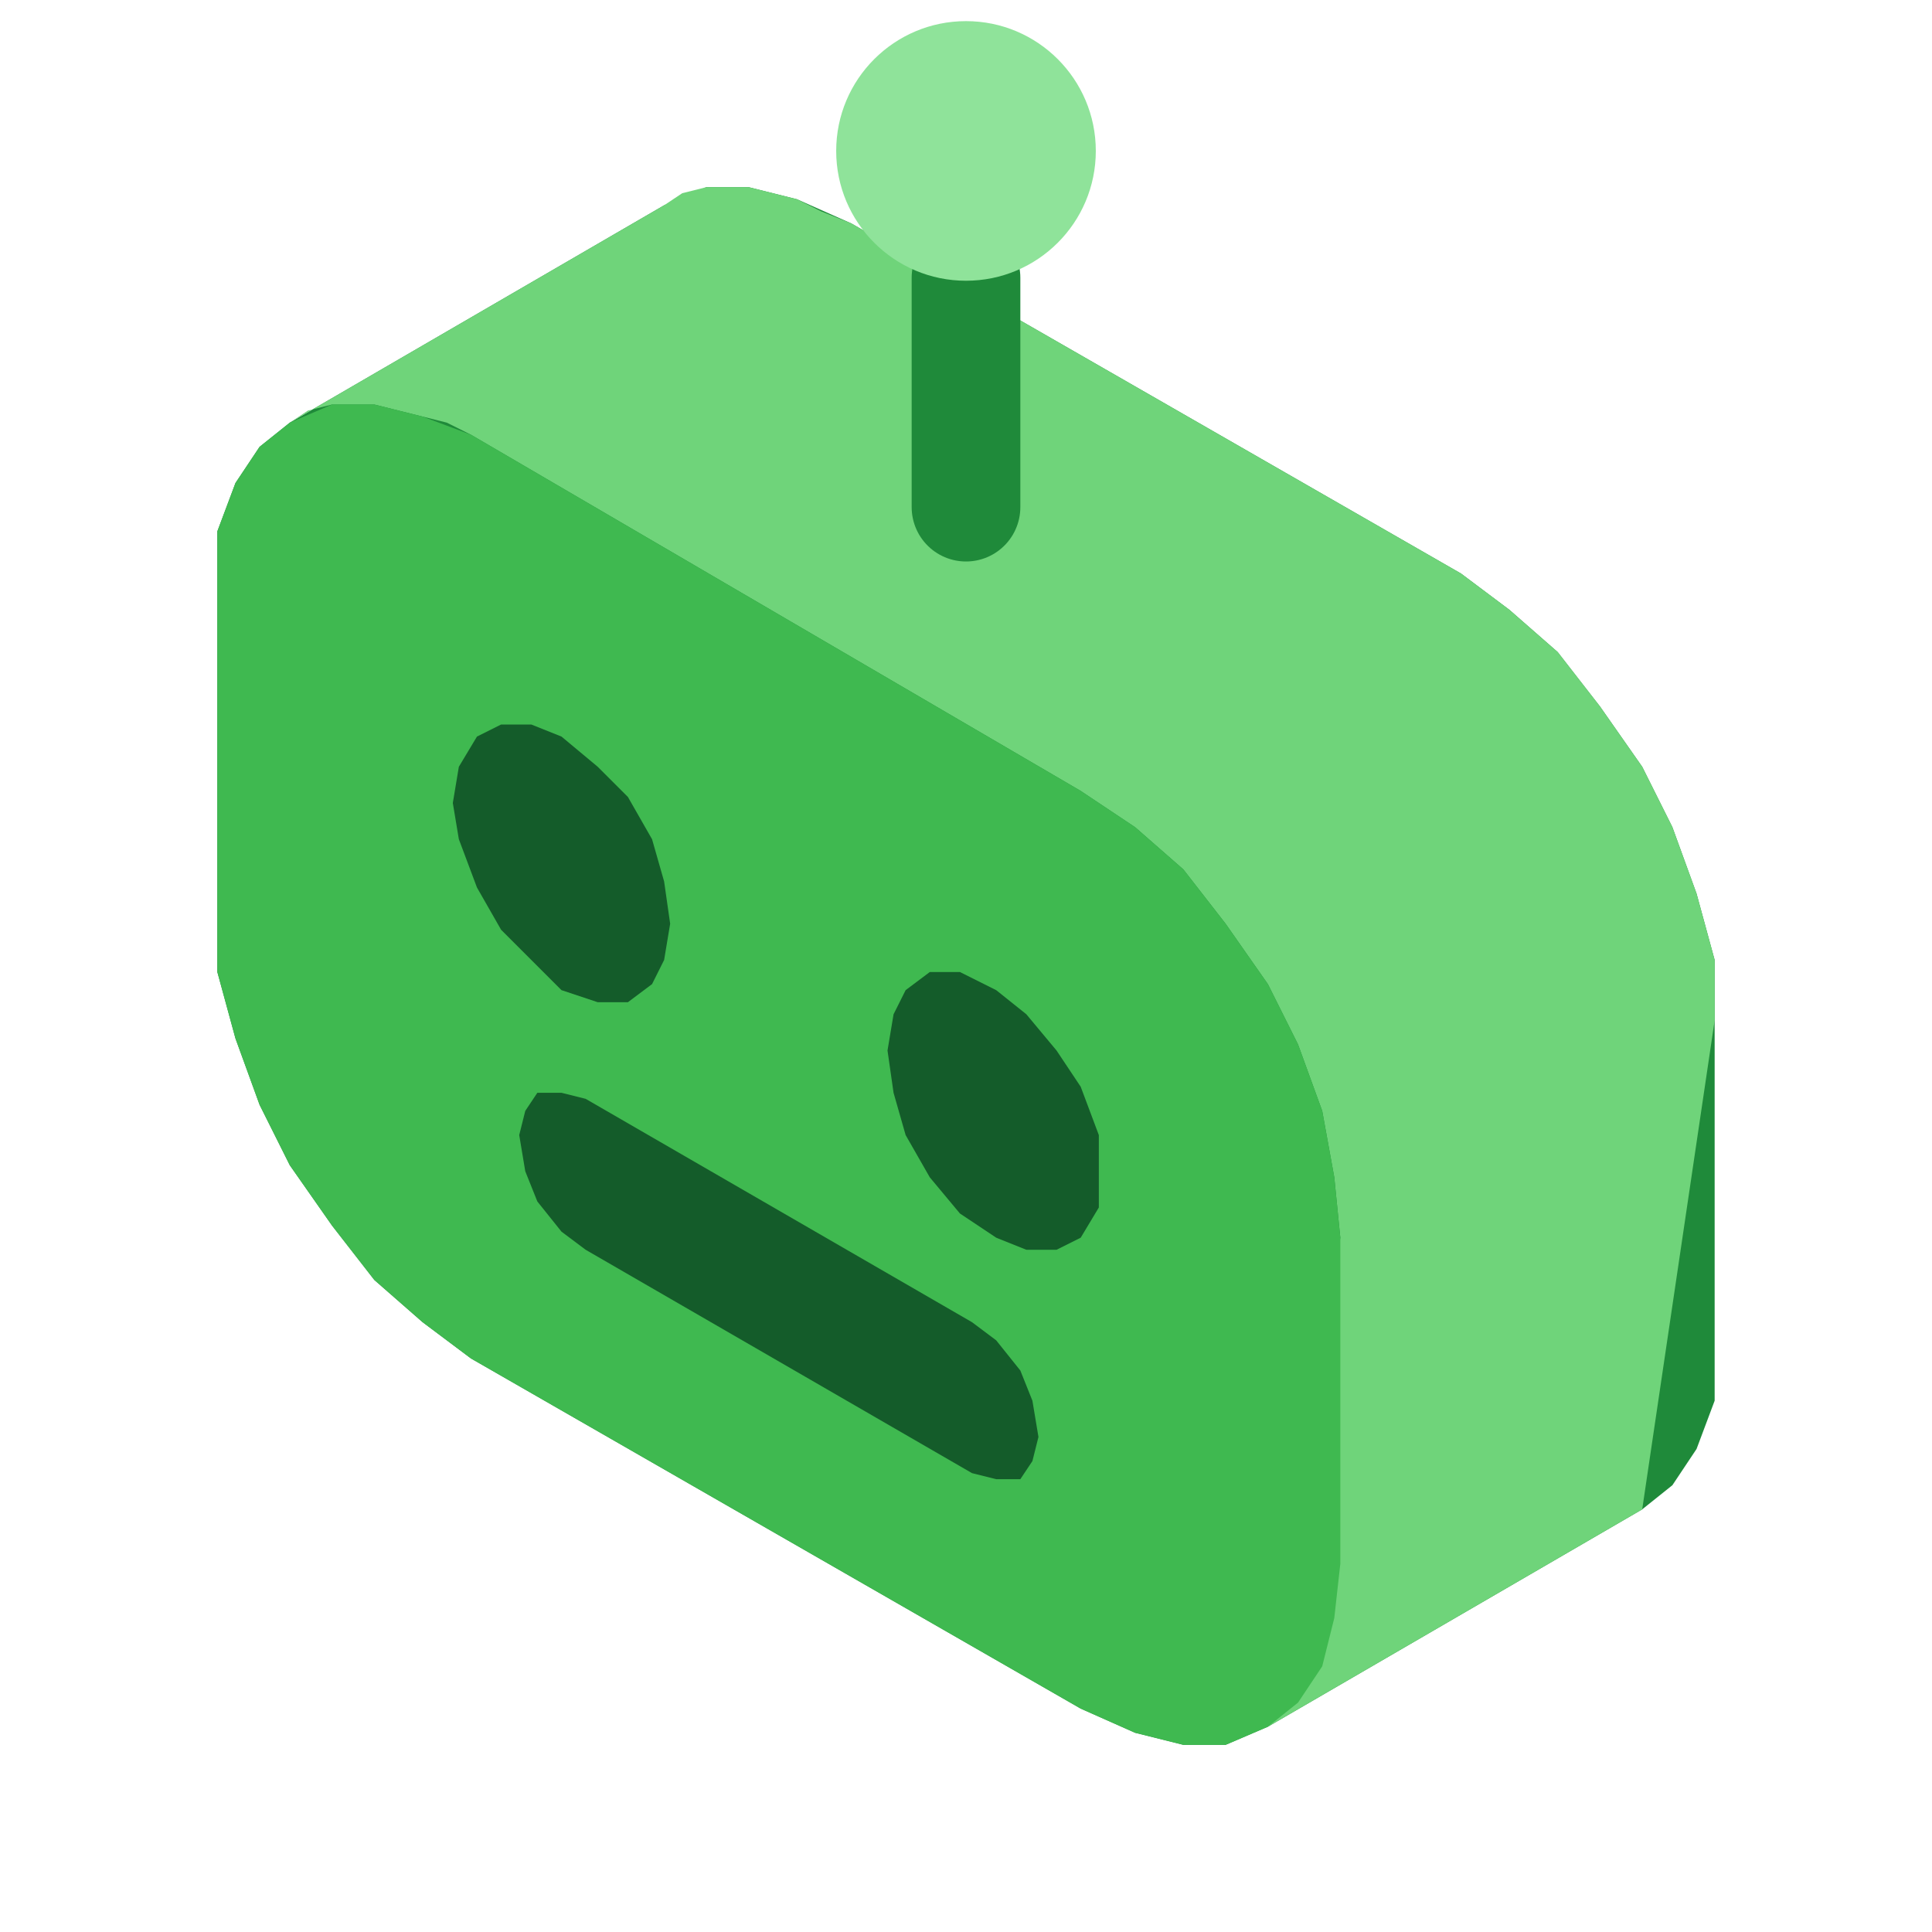
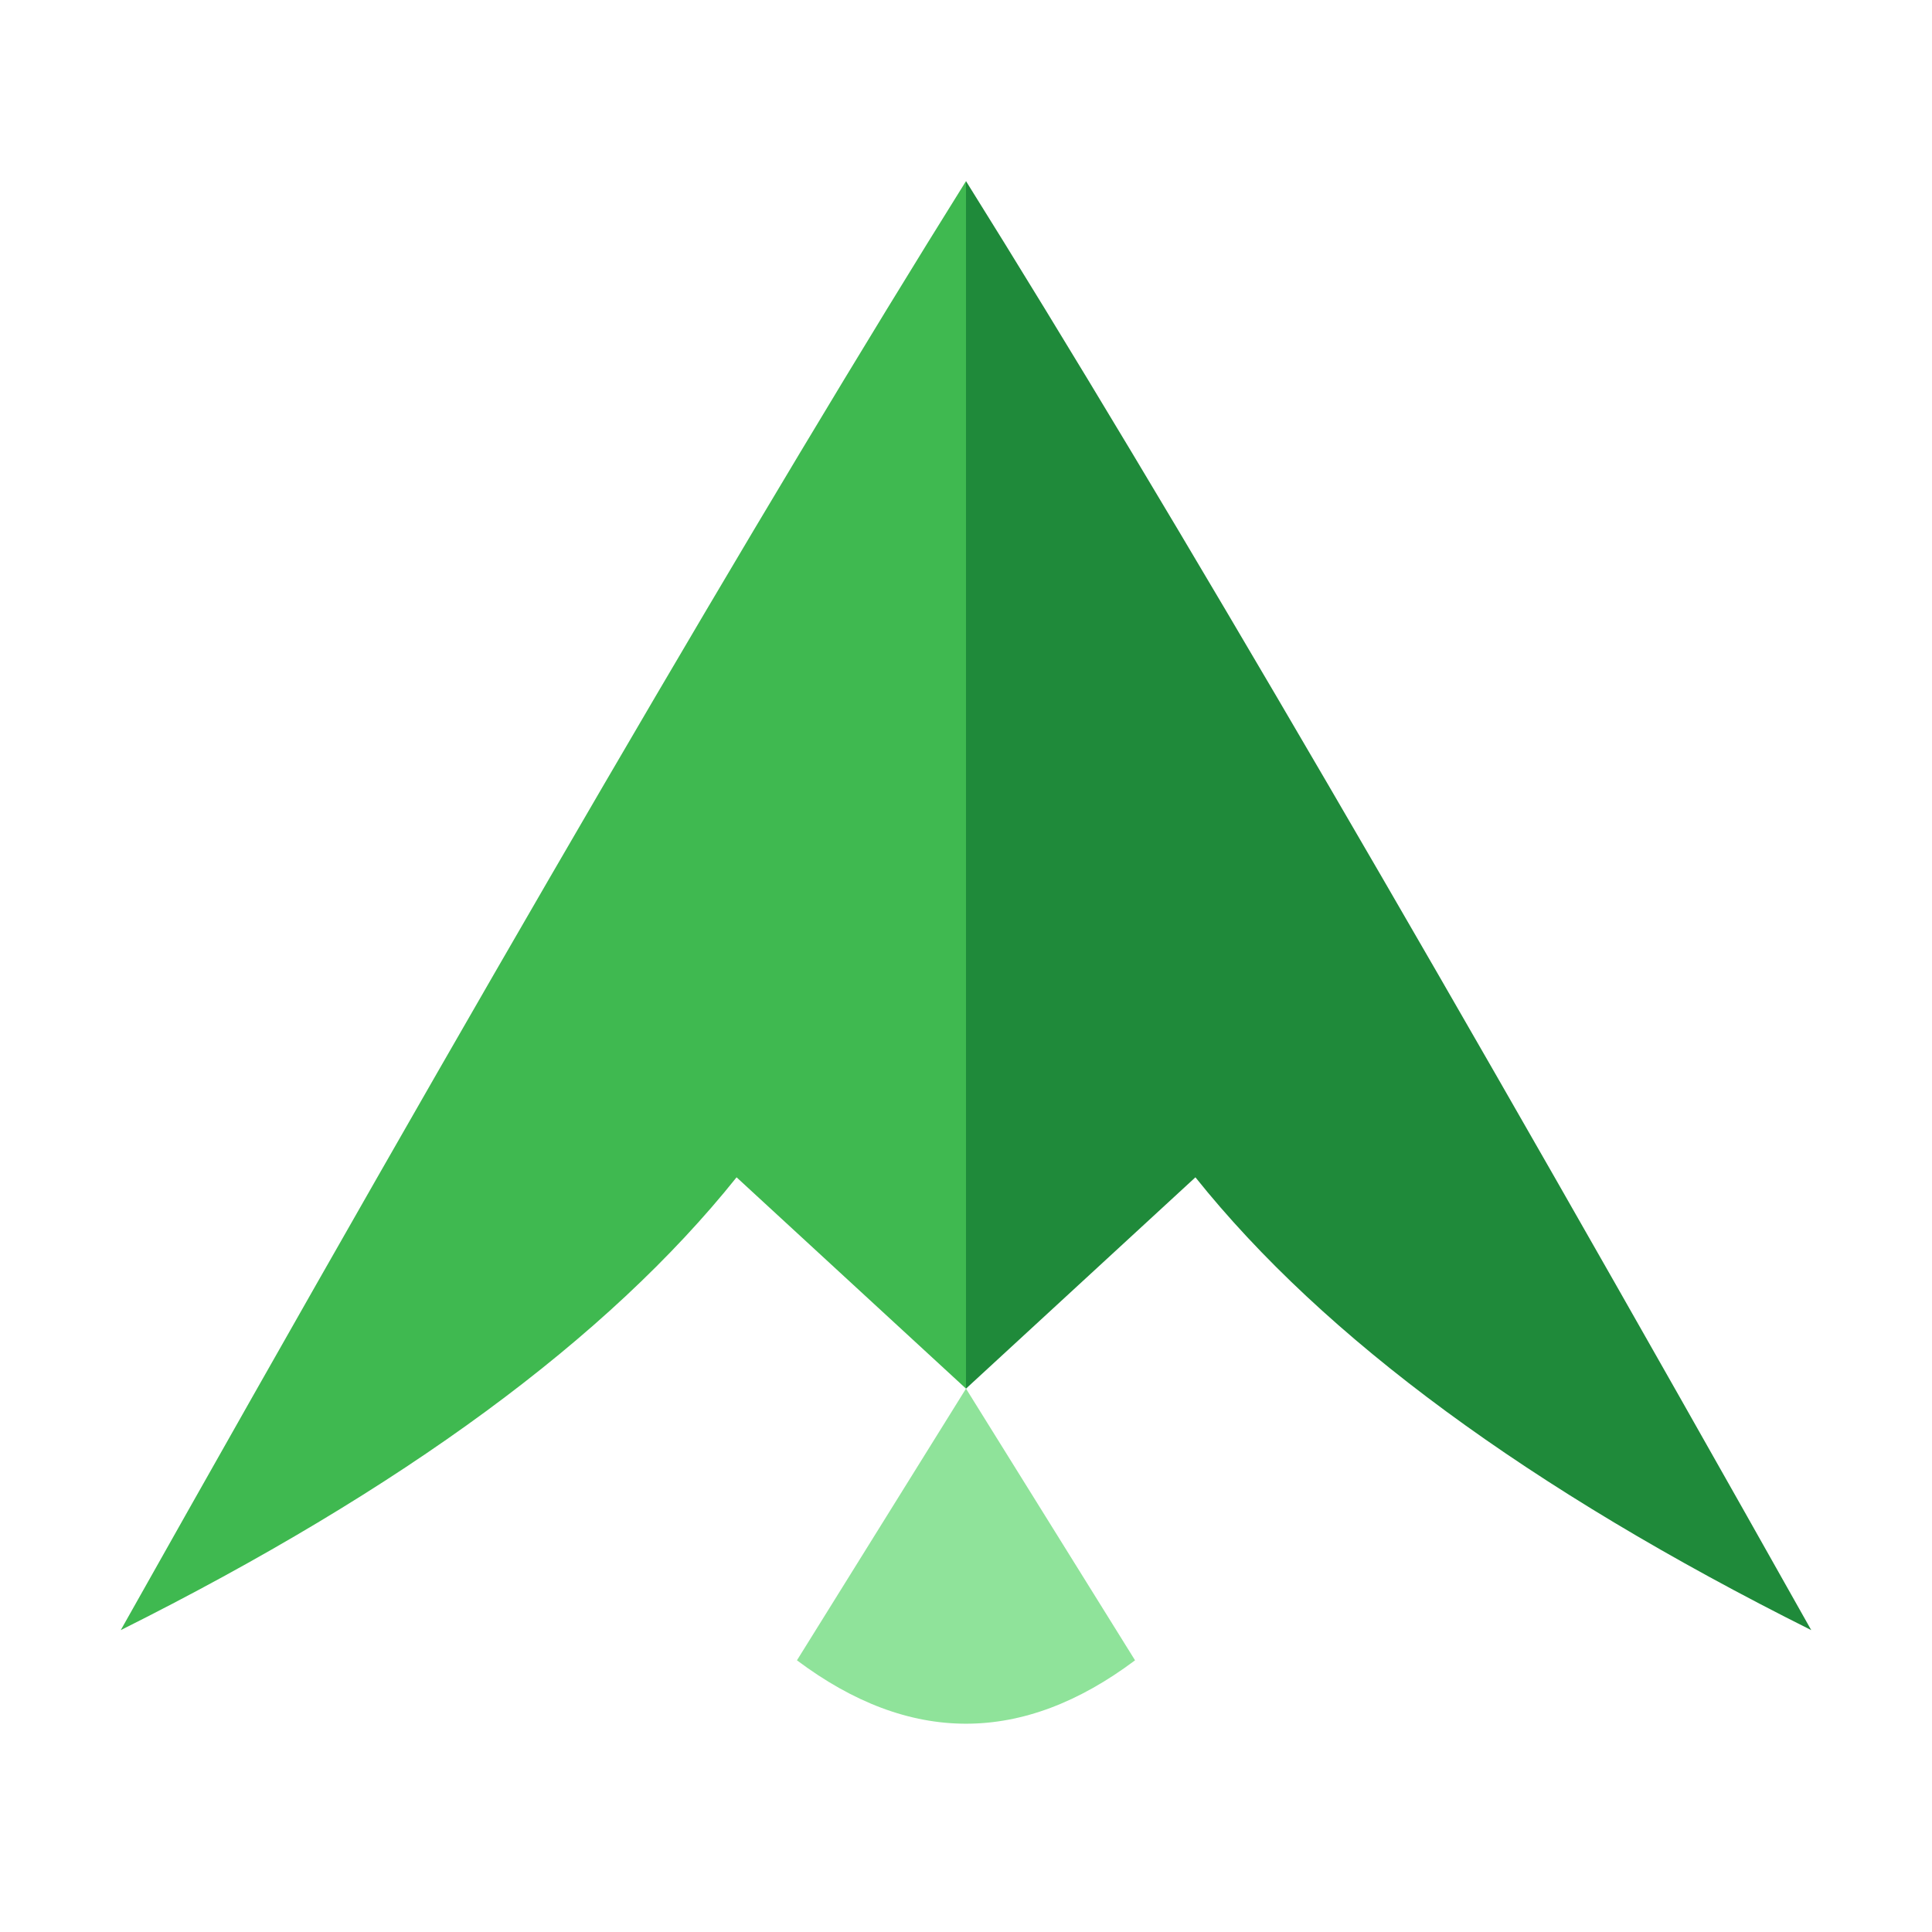
<svg xmlns="http://www.w3.org/2000/svg" viewBox="0 0 32 32">
-   <path d="M3.6,9.7 L3.6,8.8 L3.9,8.0 L4.3,7.4 L4.8,7.0 L11.0,3.4 L11.7,3.1 L12.4,3.1 L13.2,3.3 L14.1,3.7 L24.2,9.5 L25.0,10.1 L25.8,10.8 L26.5,11.7 L27.2,12.7 L27.7,13.7 L28.1,14.8 L28.4,15.9 L28.4,16.9 L28.4,22.3 L28.4,23.2 L28.1,24.0 L27.7,24.6 L27.2,25.0 L21.0,28.6 L20.3,28.9 L19.6,28.9 L18.8,28.7 L17.9,28.3 L7.8,22.5 L7.0,21.9 L6.2,21.2 L5.5,20.3 L4.8,19.3 L4.3,18.3 L3.9,17.2 L3.6,16.1 L3.6,15.1 Z" fill="#1f8a3a" />
-   <path d="M21.0,28.6 L22.2,20.5 L22.1,19.5 L21.9,18.4 L21.5,17.3 L21.0,16.3 L20.3,15.3 L19.6,14.4 L18.8,13.7 L17.9,13.1 L7.8,7.2 L7.4,7.0 L7.0,6.9 L6.6,6.8 L6.2,6.7 L5.8,6.7 L5.5,6.7 L5.1,6.8 L4.8,7.0 L11.0,3.4 L11.3,3.2 L11.7,3.1 L12.0,3.1 L12.4,3.1 L12.8,3.2 L13.2,3.3 L13.6,3.5 L14.1,3.7 L24.2,9.5 L25.0,10.1 L25.8,10.8 L26.5,11.7 L27.2,12.7 L27.7,13.7 L28.1,14.8 L28.4,15.9 L28.4,16.9 L27.2,25.0 Z" fill="#6fd47a" />
-   <path d="M22.2,20.5 L22.1,19.5 L21.9,18.4 L21.5,17.3 L21.0,16.3 L20.3,15.3 L19.6,14.4 L18.8,13.7 L17.9,13.1 L7.8,7.2 L7.0,6.9 L6.2,6.7 L5.5,6.7 L4.8,7.0 L4.3,7.4 L3.9,8.0 L3.6,8.8 L3.6,9.7 L3.6,15.1 L3.6,16.1 L3.9,17.2 L4.3,18.3 L4.8,19.3 L5.5,20.3 L6.2,21.2 L7.0,21.9 L7.8,22.5 L17.9,28.3 L18.8,28.7 L19.6,28.9 L20.3,28.9 L21.0,28.6 L21.5,28.2 L21.9,27.6 L22.1,26.8 L22.2,25.9 Z" fill="#3fb950" />
-   <path d="M11.1,15.3 L11.0,14.6 L10.8,13.9 L10.4,13.2 L9.9,12.7 L9.3,12.2 L8.8,12.0 L8.3,12.0 L7.9,12.2 L7.6,12.7 L7.5,13.3 L7.6,13.9 L7.9,14.7 L8.3,15.4 L8.8,15.9 L9.3,16.4 L9.9,16.6 L10.4,16.6 L10.8,16.3 L11.0,15.9 Z" fill="#145c2a" />
-   <path d="M18.2,19.4 L18.2,18.8 L17.9,18.0 L17.5,17.4 L17.0,16.8 L16.5,16.4 L15.9,16.1 L15.4,16.1 L15.0,16.4 L14.8,16.8 L14.7,17.4 L14.8,18.1 L15.0,18.8 L15.4,19.5 L15.9,20.1 L16.5,20.5 L17.0,20.7 L17.5,20.7 L17.9,20.5 L18.2,20.0 Z" fill="#145c2a" />
-   <path d="M16.1,24.4 L16.5,24.5 L16.9,24.5 L17.1,24.2 L17.2,23.8 L17.1,23.2 L16.9,22.7 L16.5,22.2 L16.1,21.9 L9.7,18.2 L9.3,18.1 L8.9,18.1 L8.7,18.4 L8.6,18.8 L8.7,19.4 L8.9,19.9 L9.3,20.4 L9.7,20.7 Z" fill="#145c2a" />
-   <line x1="16.0" y1="8.4" x2="16.0" y2="4.6" stroke="#1f8a3a" stroke-width="1.8" stroke-linecap="round" />
-   <circle cx="16.0" cy="2.5" r="2.15" fill="#8fe39a" />
+   <path d="M16 3 Q11 11 2 27 Q9 23.5 12.2 19.5 L16 23 Z" fill="#3fb950" />
+   <path d="M16 3 Q21 11 30 27 Q23 23.5 19.8 19.5 L16 23 Z" fill="#1f8a3a" />
+   <path d="M16 23 L13.2 27.5 Q16 29.6 18.8 27.5 Z" fill="#8fe39a" />
</svg>
